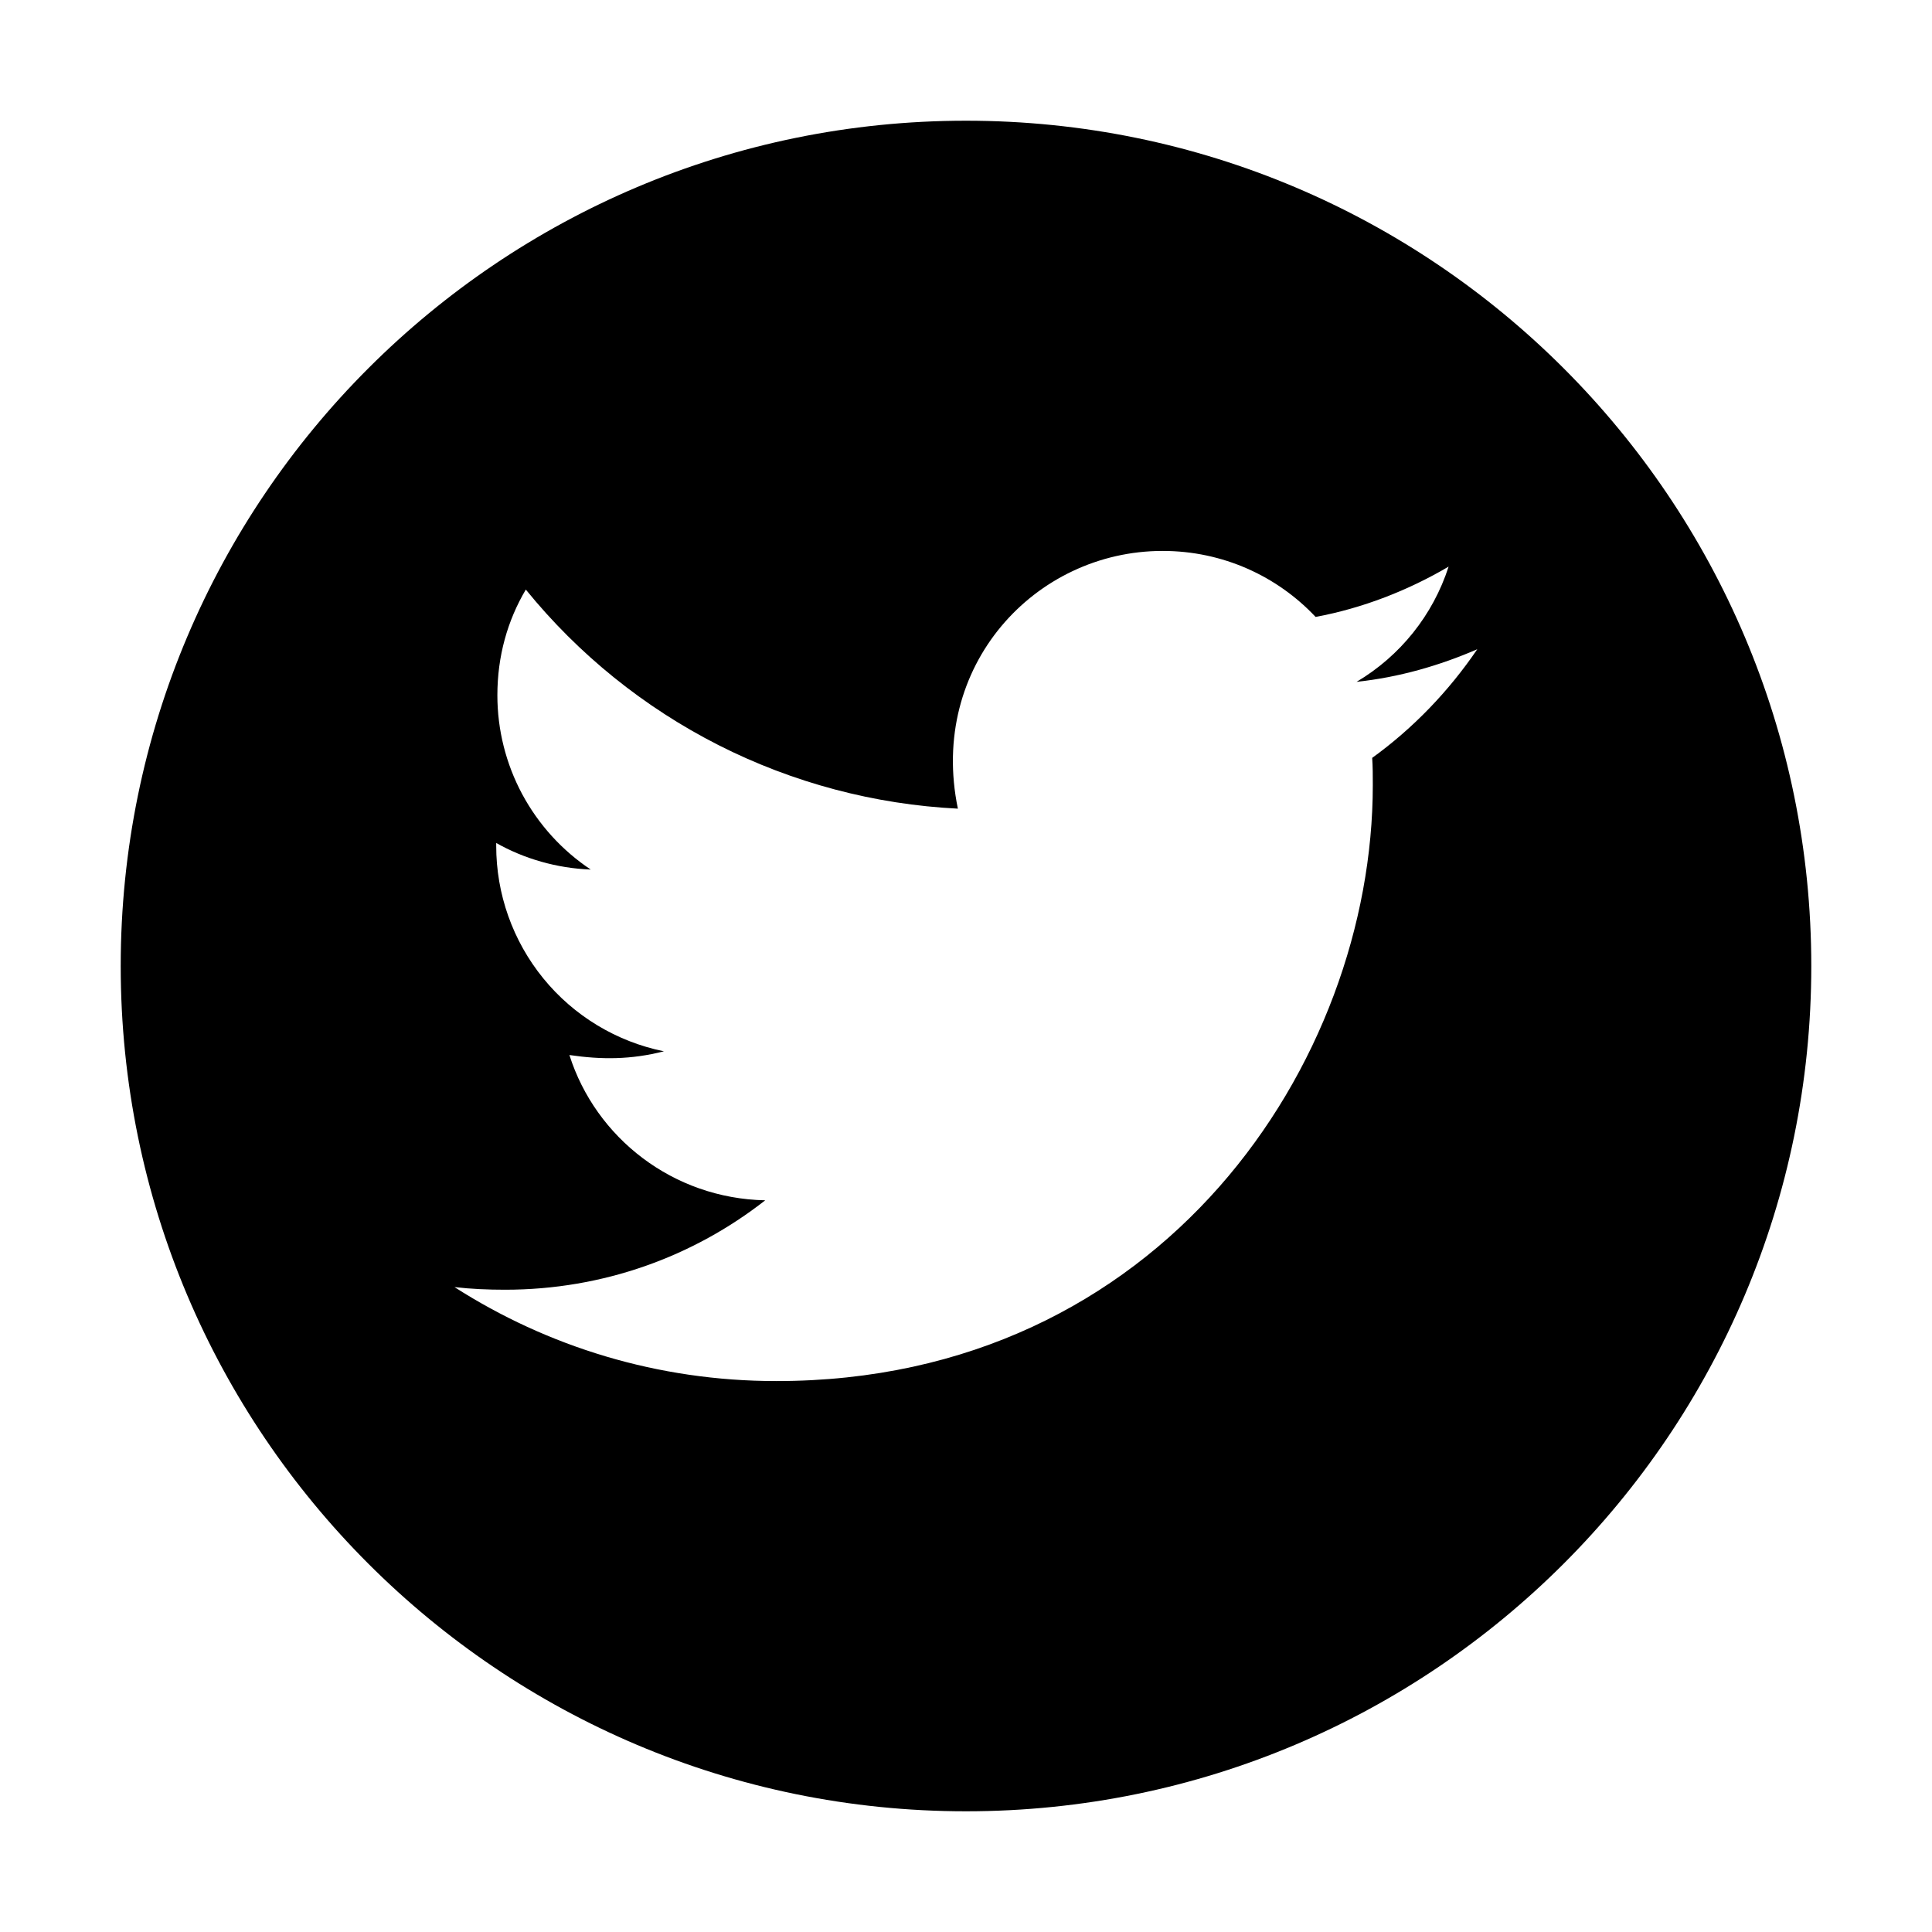
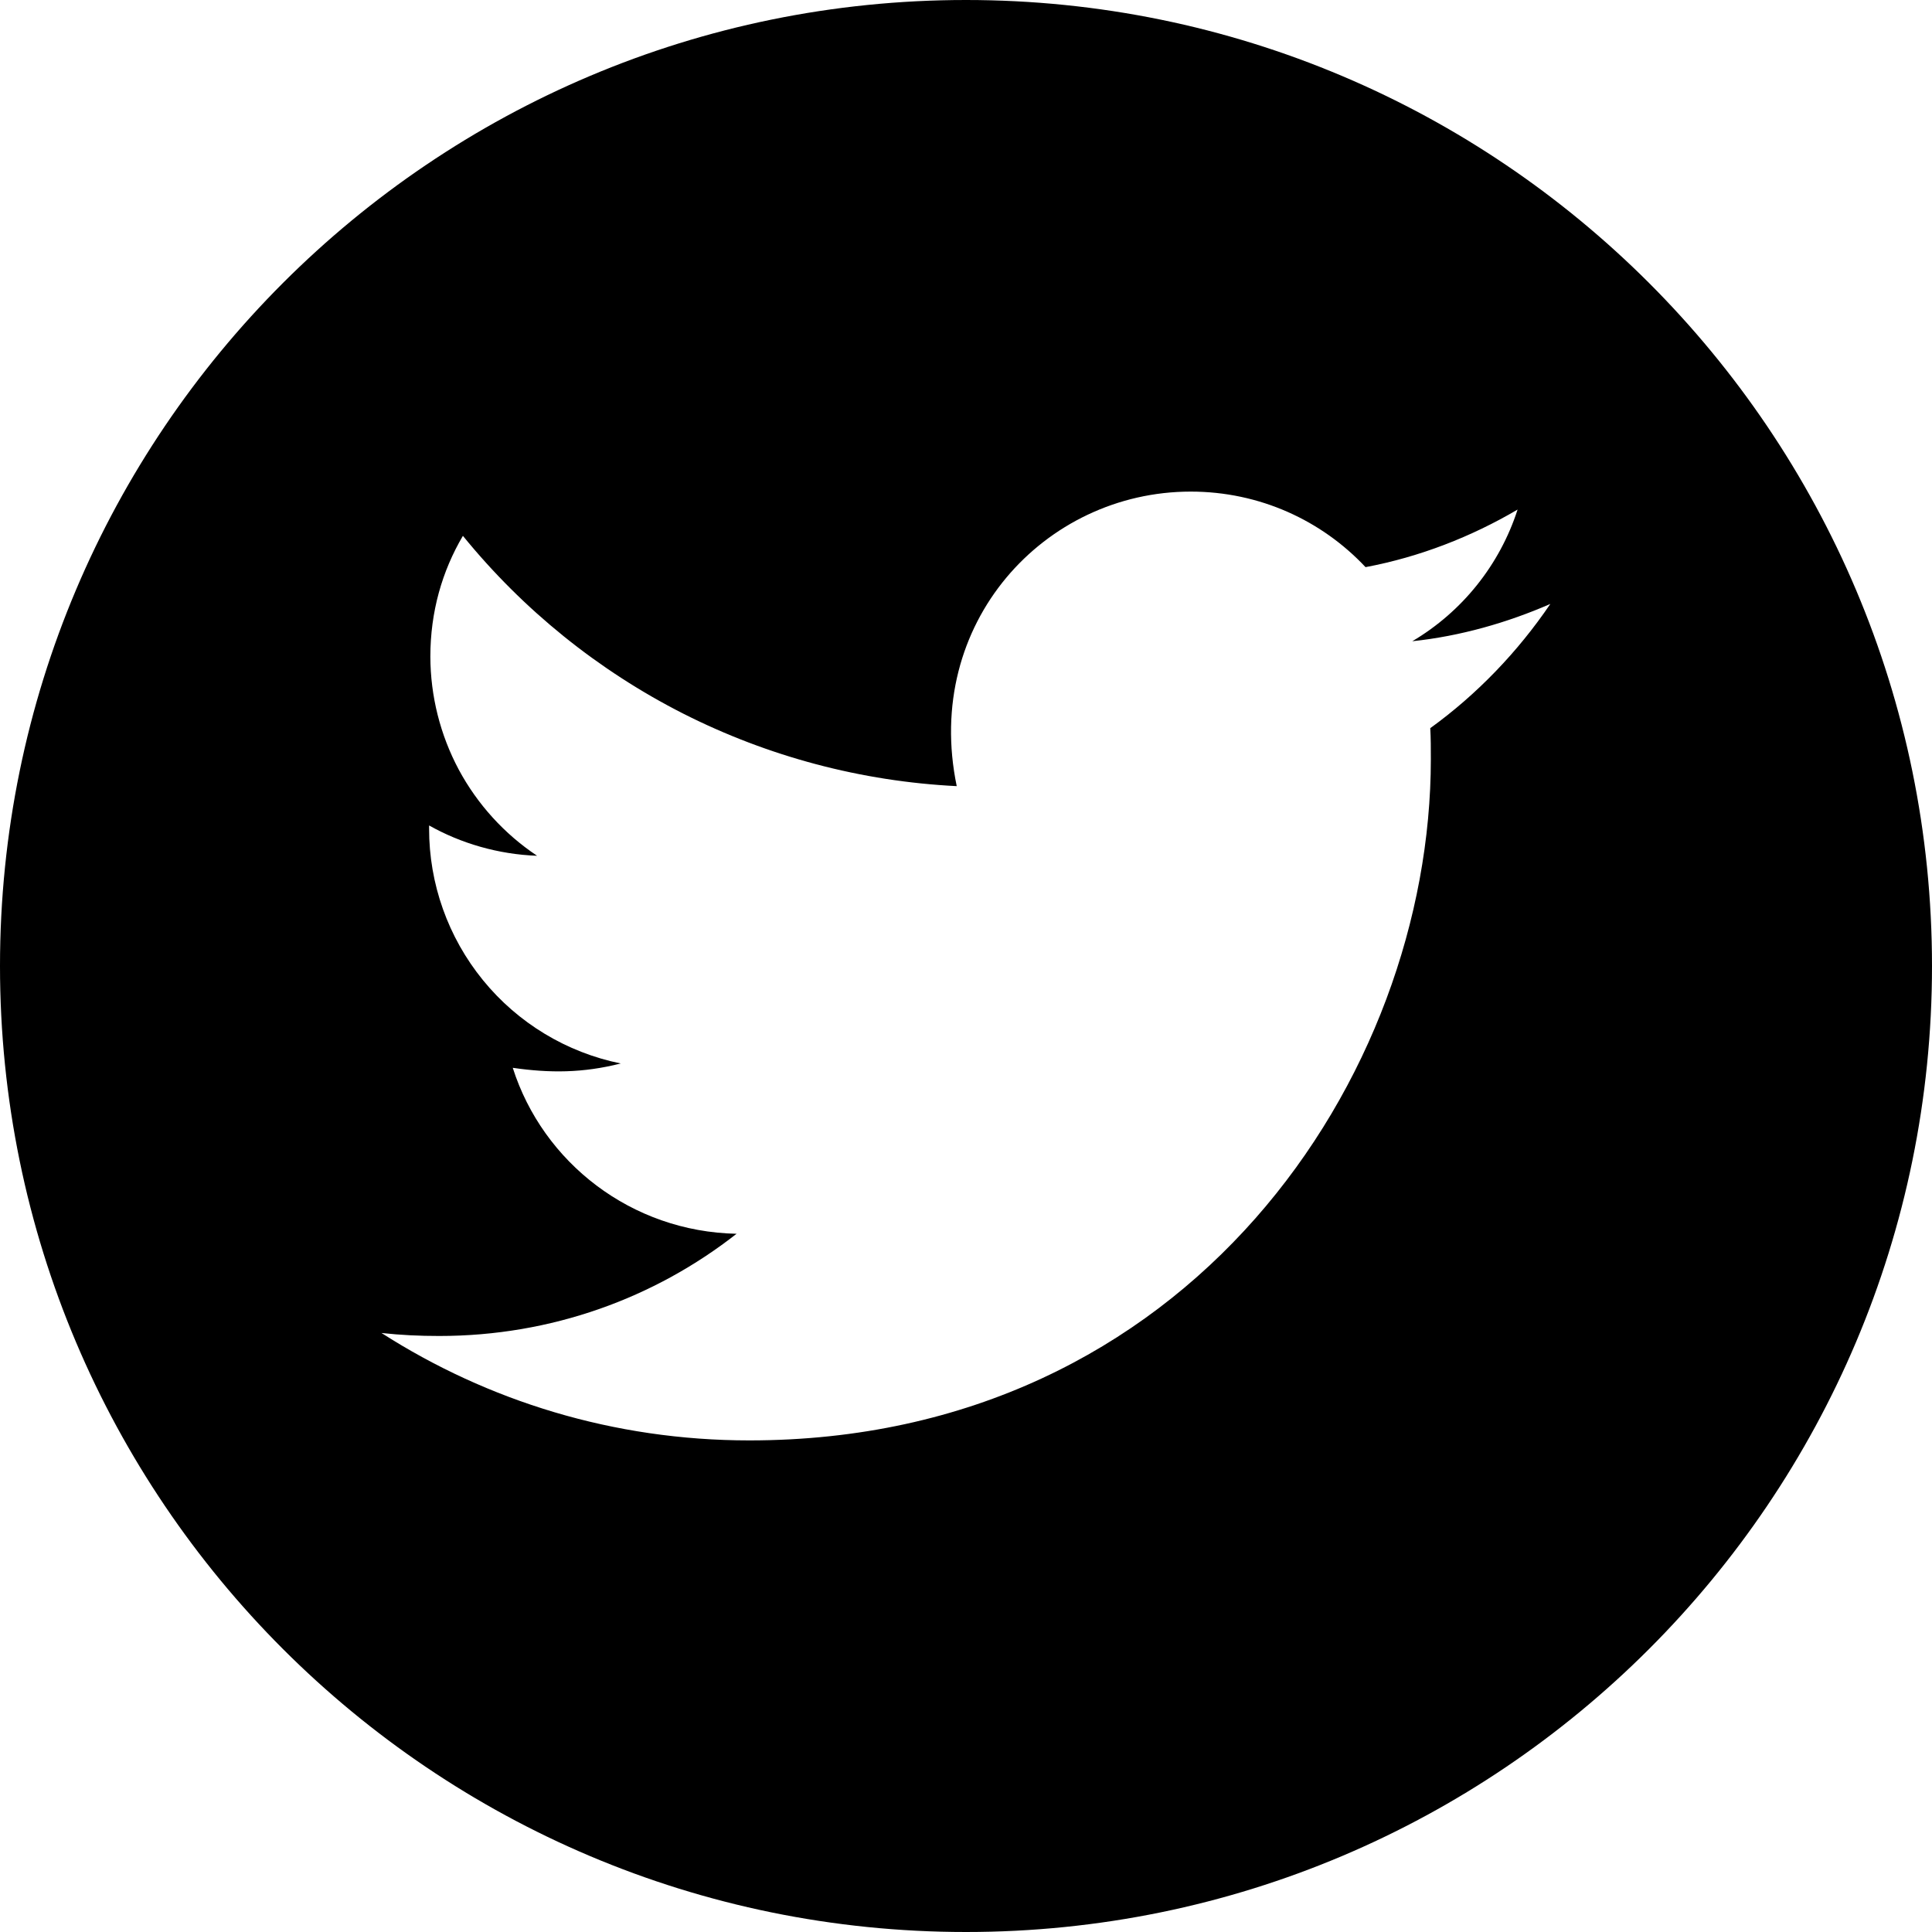
- <svg xmlns="http://www.w3.org/2000/svg" width="25" height="25" viewBox="0 0 25 25" fill="none">
-   <path d="M12.5 1.562C6.46 1.562 1.562 6.46 1.562 12.5C1.562 18.54 6.46 23.438 12.5 23.438C18.54 23.438 23.438 18.54 23.438 12.5C23.438 6.46 18.54 1.562 12.5 1.562ZM17.756 9.807C17.764 9.922 17.764 10.041 17.764 10.159C17.764 13.743 15.034 17.871 10.046 17.871C8.508 17.871 7.083 17.424 5.881 16.655C6.101 16.68 6.311 16.689 6.536 16.689C7.805 16.689 8.972 16.26 9.902 15.532C8.711 15.508 7.71 14.727 7.368 13.652C7.786 13.713 8.162 13.713 8.591 13.604C7.978 13.479 7.426 13.146 7.031 12.661C6.635 12.175 6.42 11.568 6.421 10.942V10.908C6.78 11.111 7.202 11.235 7.644 11.252C7.273 11.005 6.968 10.669 6.757 10.276C6.546 9.882 6.436 9.443 6.436 8.997C6.436 8.491 6.567 8.03 6.804 7.629C7.485 8.468 8.335 9.153 9.298 9.642C10.261 10.13 11.316 10.41 12.395 10.464C12.012 8.621 13.389 7.129 15.044 7.129C15.825 7.129 16.528 7.456 17.024 7.983C17.637 7.869 18.223 7.639 18.745 7.332C18.543 7.959 18.118 8.489 17.554 8.823C18.101 8.765 18.628 8.613 19.116 8.401C18.748 8.943 18.286 9.424 17.756 9.807Z" fill="black" />
+ <svg xmlns="http://www.w3.org/2000/svg" width="20" height="20" viewBox="0 0 20 20" fill="none">
+   <path d="M10 0C4.478 0 0 4.478 0 10C0 15.522 4.478 20 10 20C15.522 20 20 15.522 20 10C20 4.478 15.522 0 10 0ZM14.806 7.538C14.812 7.643 14.812 7.752 14.812 7.859C14.812 11.136 12.317 14.911 7.757 14.911C6.35 14.911 5.047 14.502 3.949 13.799C4.15 13.821 4.342 13.83 4.547 13.83C5.708 13.83 6.775 13.438 7.625 12.772C6.536 12.75 5.621 12.036 5.308 11.054C5.69 11.109 6.033 11.109 6.426 11.009C5.865 10.895 5.361 10.59 5 10.147C4.638 9.703 4.441 9.148 4.442 8.576V8.545C4.77 8.73 5.156 8.844 5.56 8.859C5.221 8.633 4.942 8.326 4.749 7.967C4.557 7.607 4.456 7.205 4.455 6.797C4.455 6.335 4.576 5.913 4.792 5.547C5.415 6.313 6.192 6.94 7.072 7.387C7.953 7.833 8.918 8.089 9.904 8.138C9.554 6.453 10.812 5.089 12.326 5.089C13.04 5.089 13.683 5.388 14.136 5.871C14.696 5.766 15.232 5.556 15.71 5.275C15.525 5.848 15.136 6.333 14.62 6.638C15.12 6.585 15.603 6.446 16.049 6.252C15.712 6.748 15.29 7.188 14.806 7.538Z" fill="black" />
</svg>
